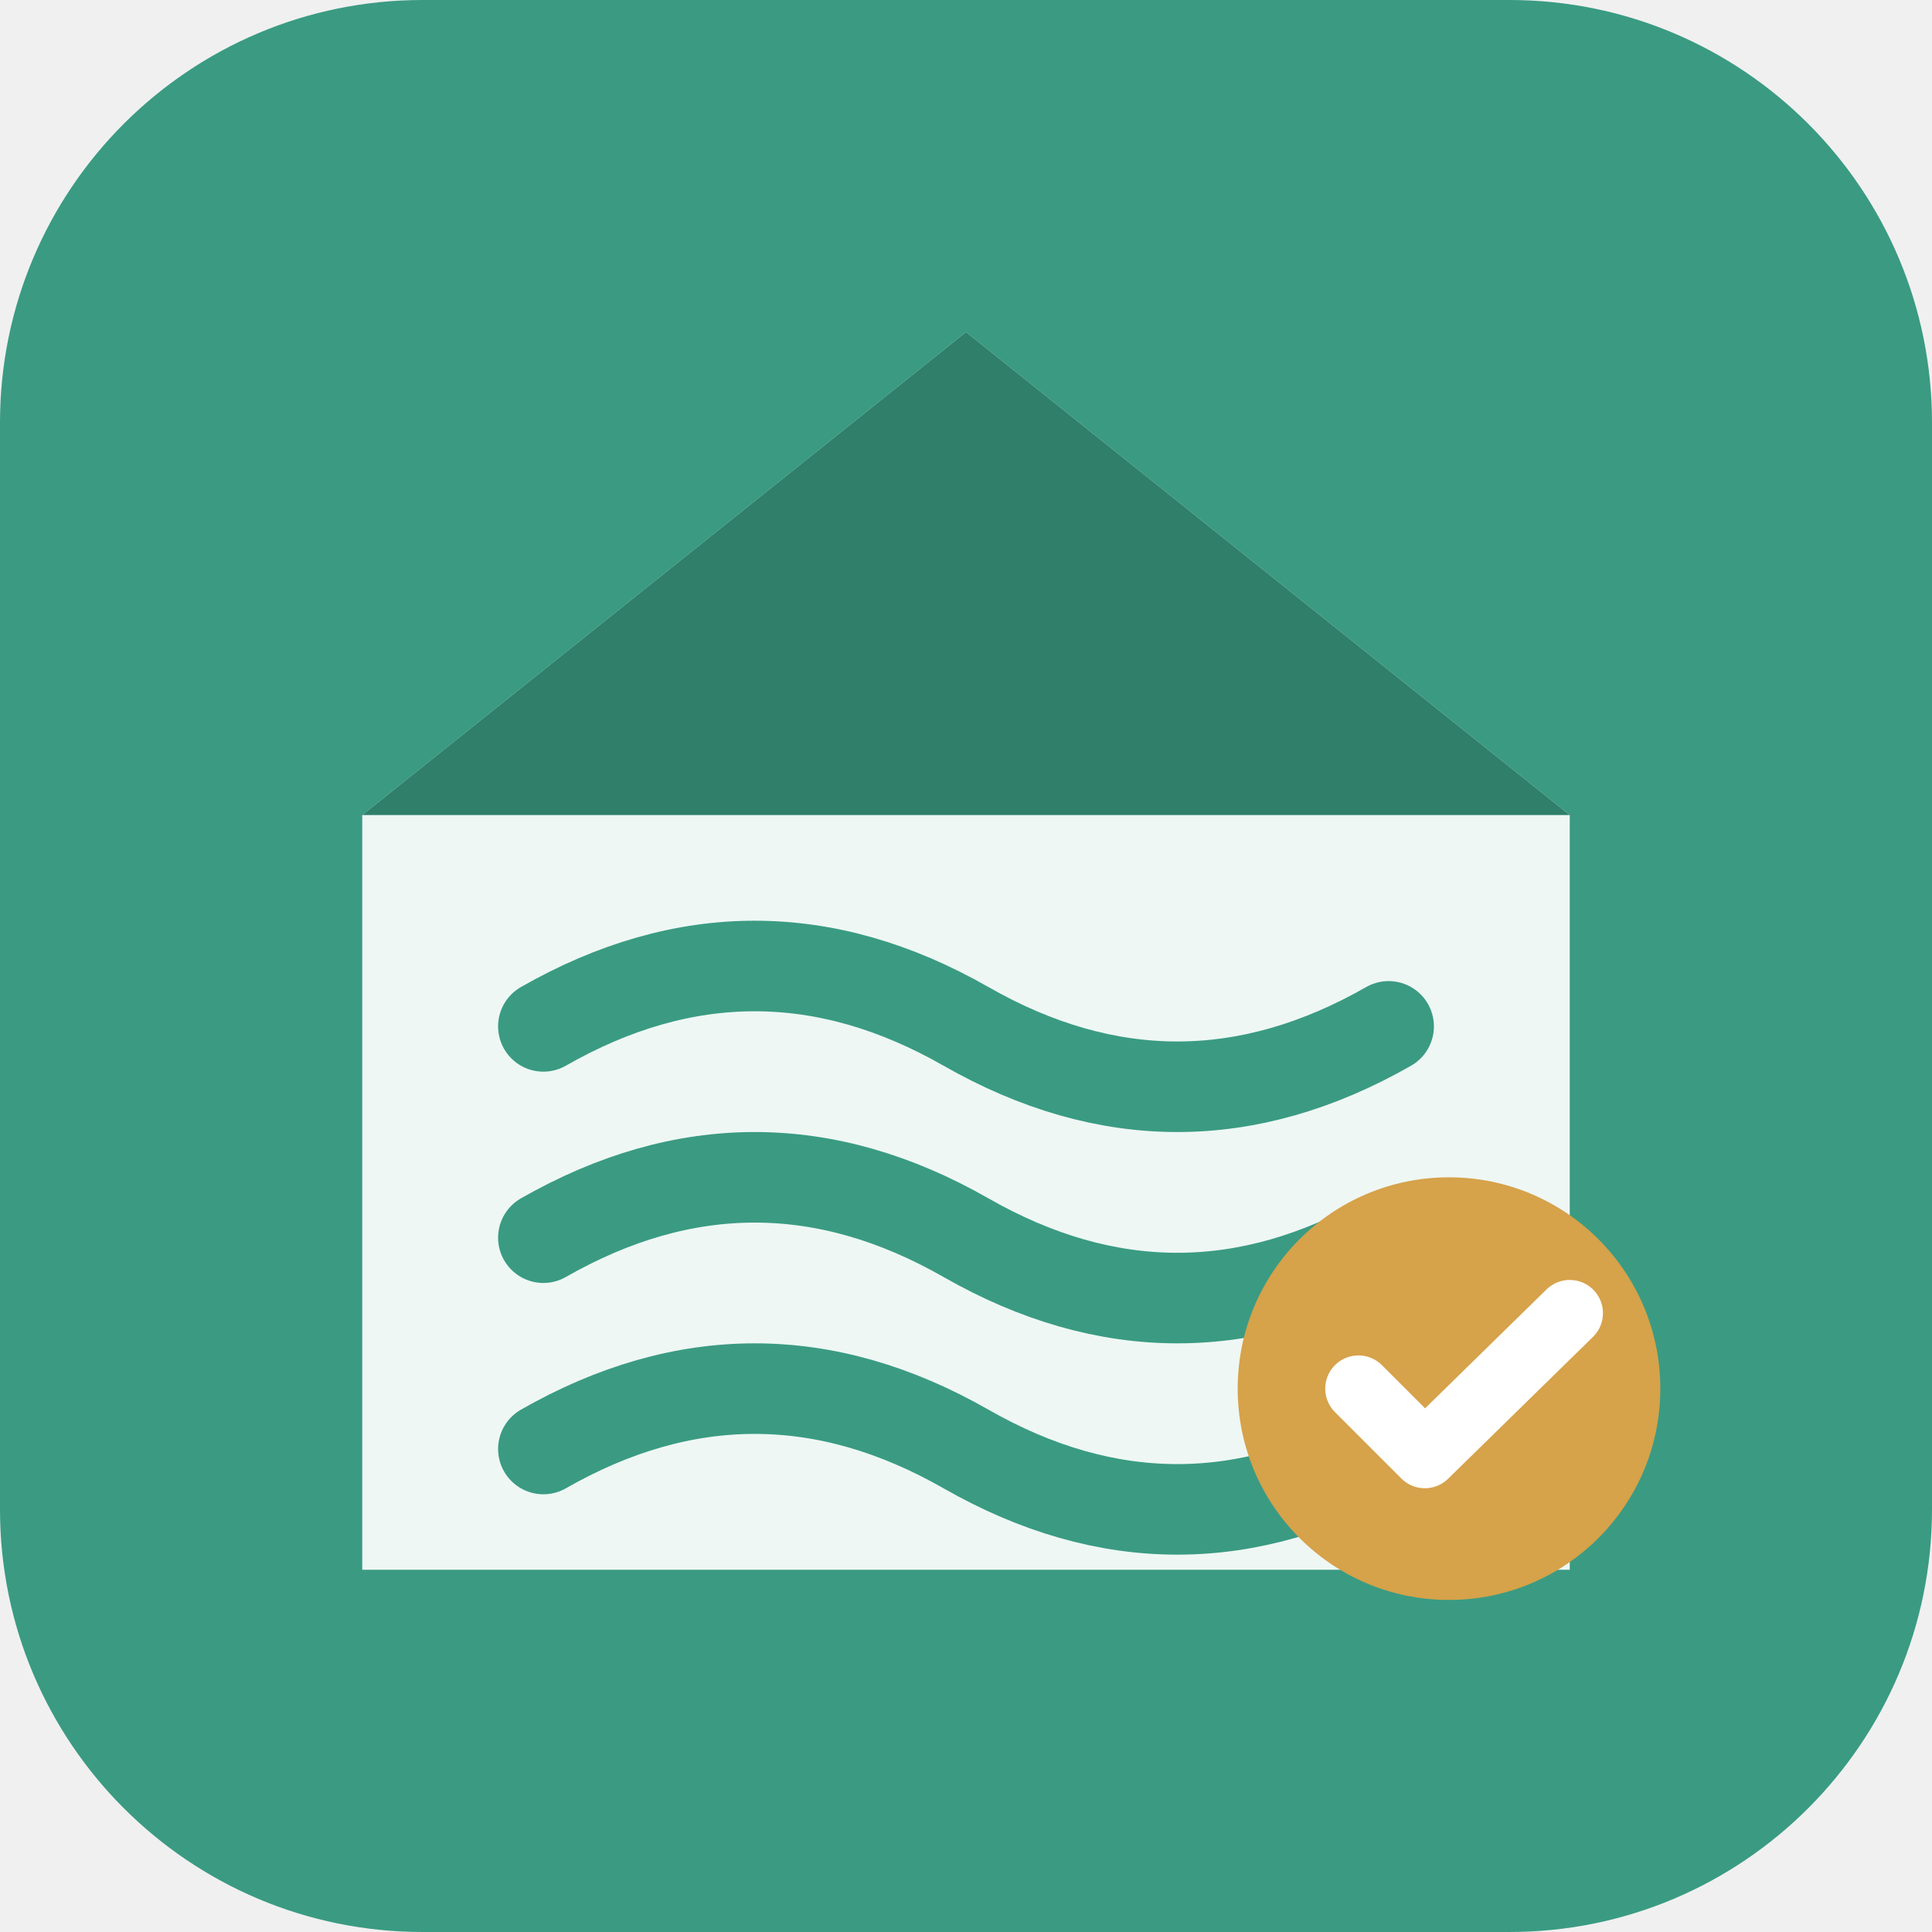
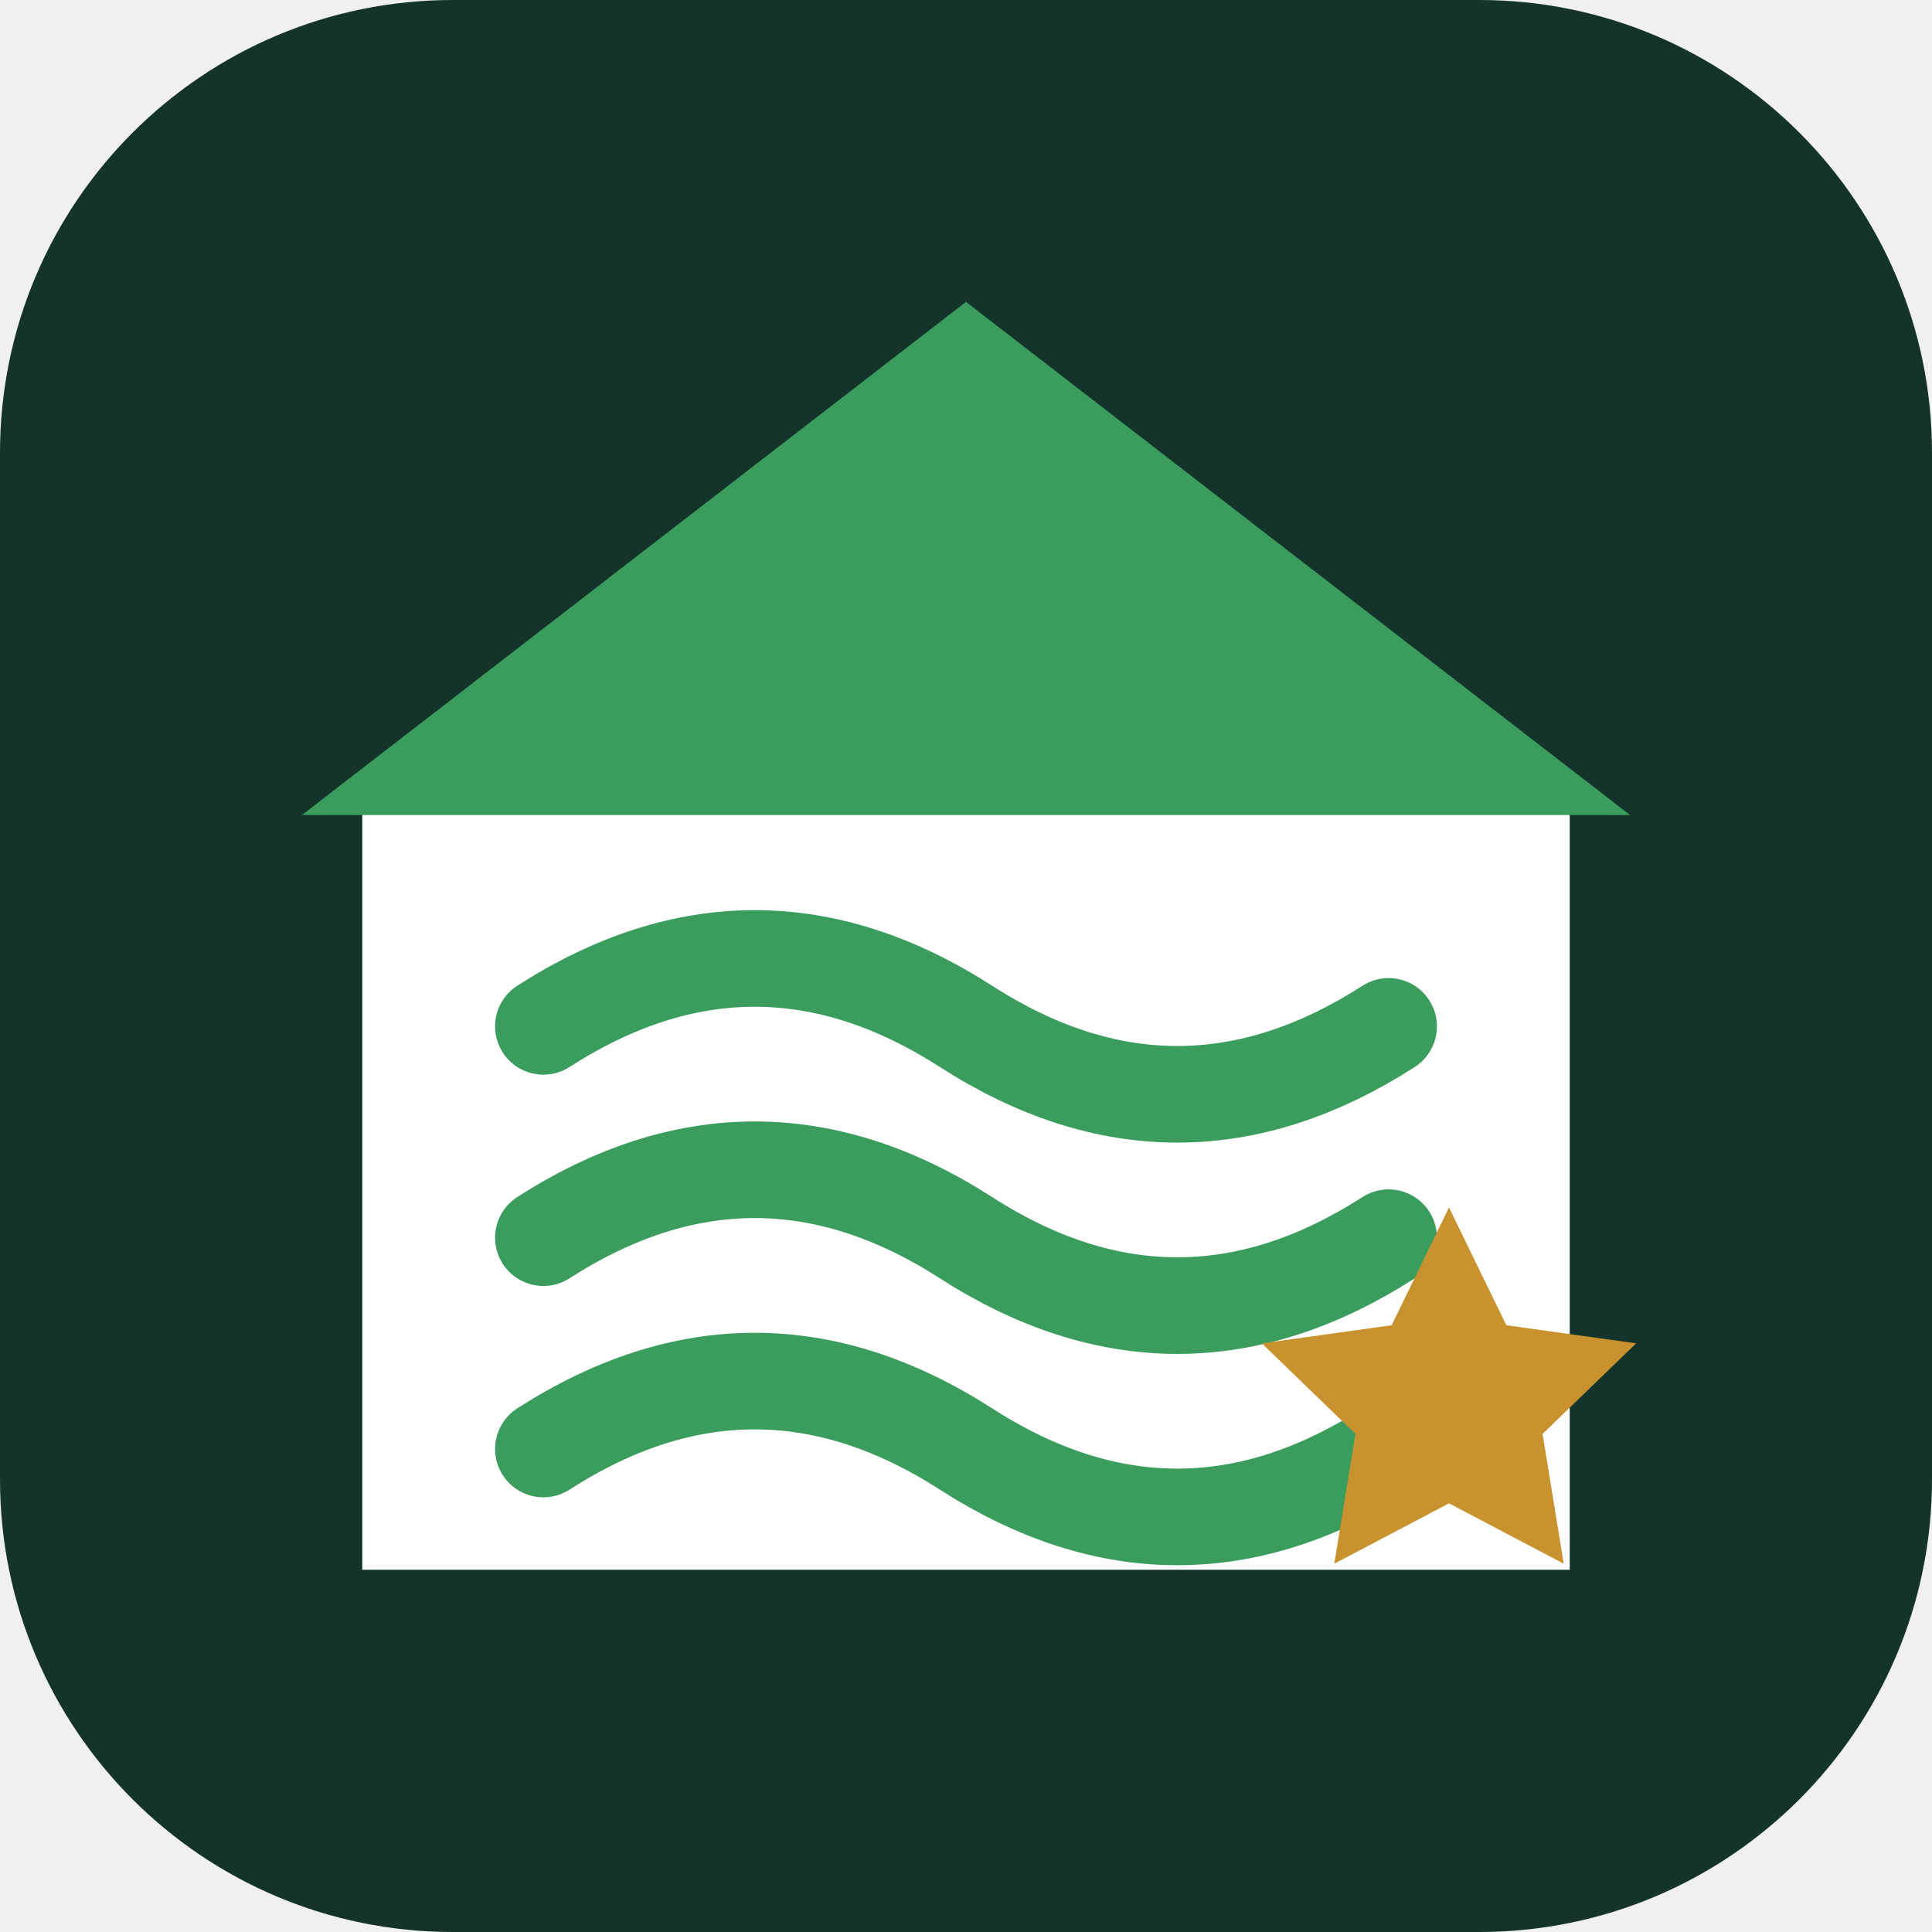
<svg xmlns="http://www.w3.org/2000/svg" viewBox="0 0 64 64" role="img" aria-label="Calgary Insulation Guide logo">
-   <rect width="64" height="64" rx="14" fill="#3a9b82" />
-   <path d="M32 11 L52 27 V52 H12 V27 Z" fill="#eef7f4" />
-   <path d="M32 11 L52 27 H12 Z" fill="#2f7f6b" />
-   <g fill="none" stroke="#3a9b82" stroke-width="3" stroke-linecap="round">
-     <path d="M18 34 q7 -4 14 0 t14 0" />
-     <path d="M18 41 q7 -4 14 0 t14 0" />
-     <path d="M18 48 q7 -4 14 0 t14 0" />
+   <rect width="64" height="64" rx="15" fill="#13332b" />
+   <path d="M32 11 L52 27 V52 H12 V27 Z" fill="#ffffff" />
+   <path d="M32 10 L54 27 H10 Z" fill="#3a9d5d" />
+   <g fill="none" stroke="#3a9d5d" stroke-width="3.2" stroke-linecap="round">
+     <path d="M18 34 q7 -4.5 14 0 t14 0" />
+     <path d="M18 41 q7 -4.5 14 0 t14 0" />
+     <path d="M18 48 q7 -4.5 14 0 t14 0" />
  </g>
-   <circle cx="48" cy="46" r="7" fill="#d6a24a" />
-   <path d="M45 46 l2.2 2.2 L52 43.5" fill="none" stroke="#fff" stroke-width="2.2" stroke-linecap="round" stroke-linejoin="round" />
+   <path d="M48 40 l1.9 3.9 4.3 .6 -3.1 3 .7 4.3 -3.8 -2 -3.8 2 .7 -4.3 -3.1 -3 4.3 -.6 Z" fill="#c8922e" />
</svg>
